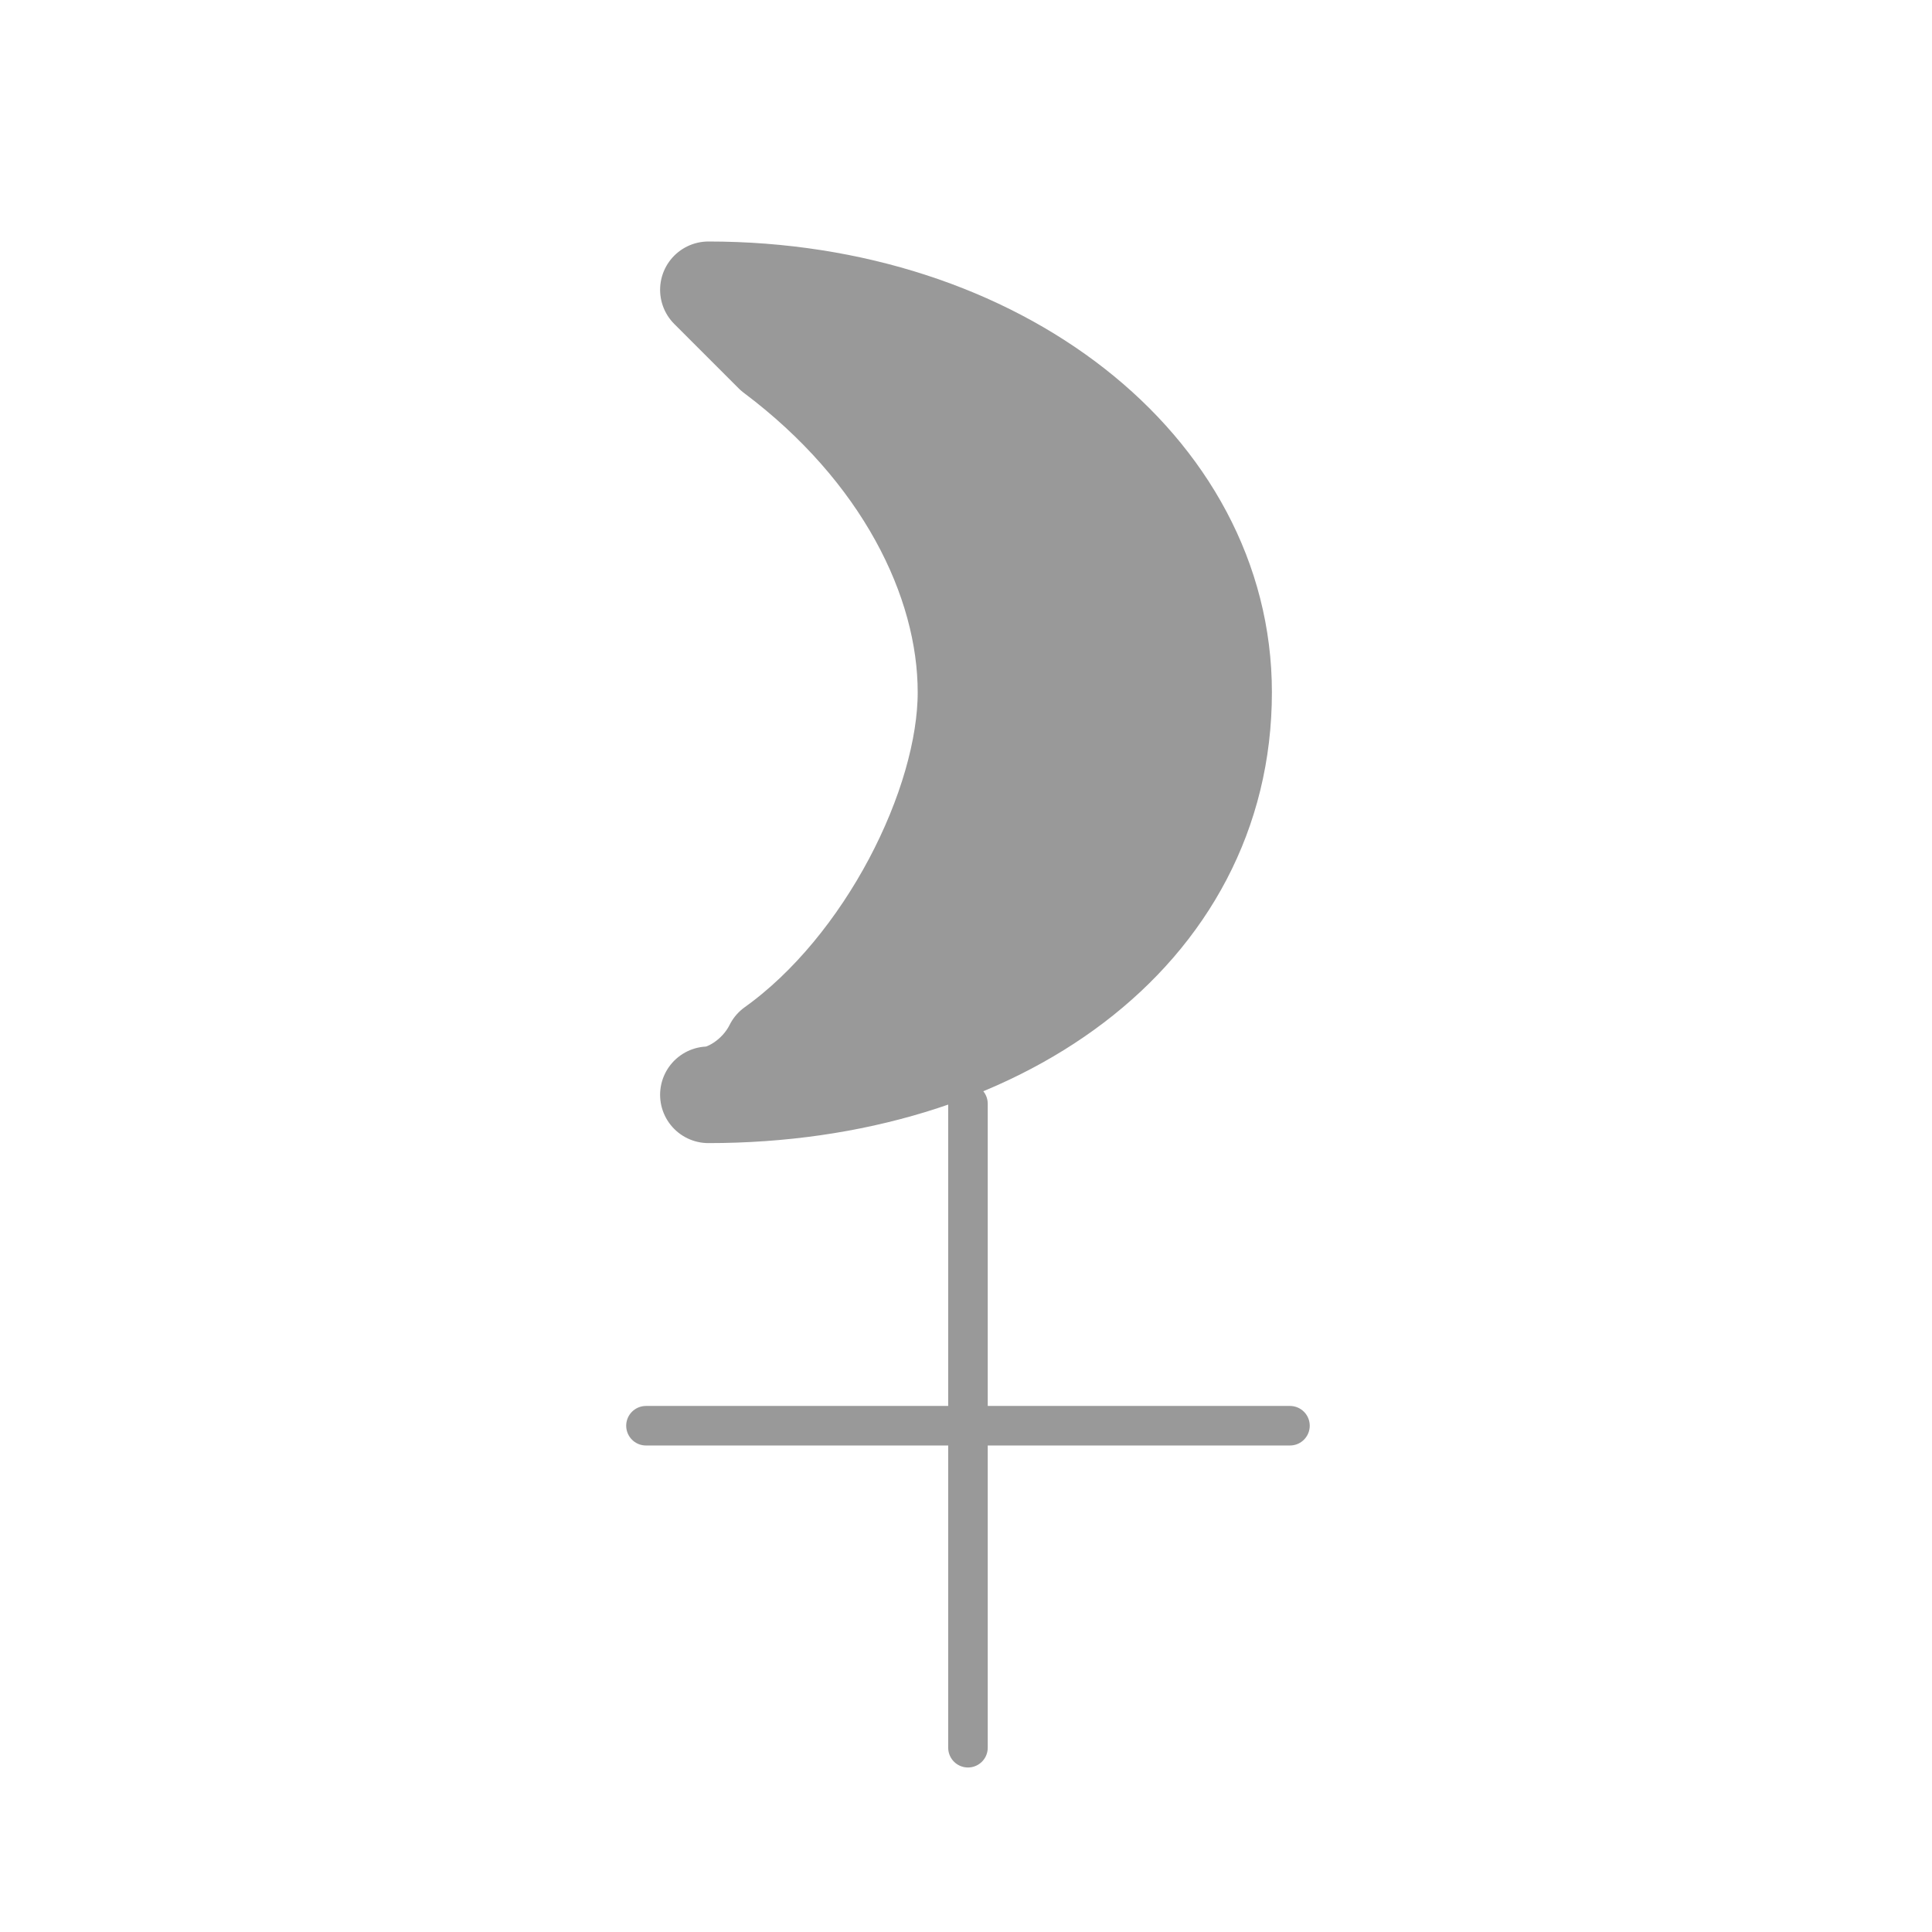
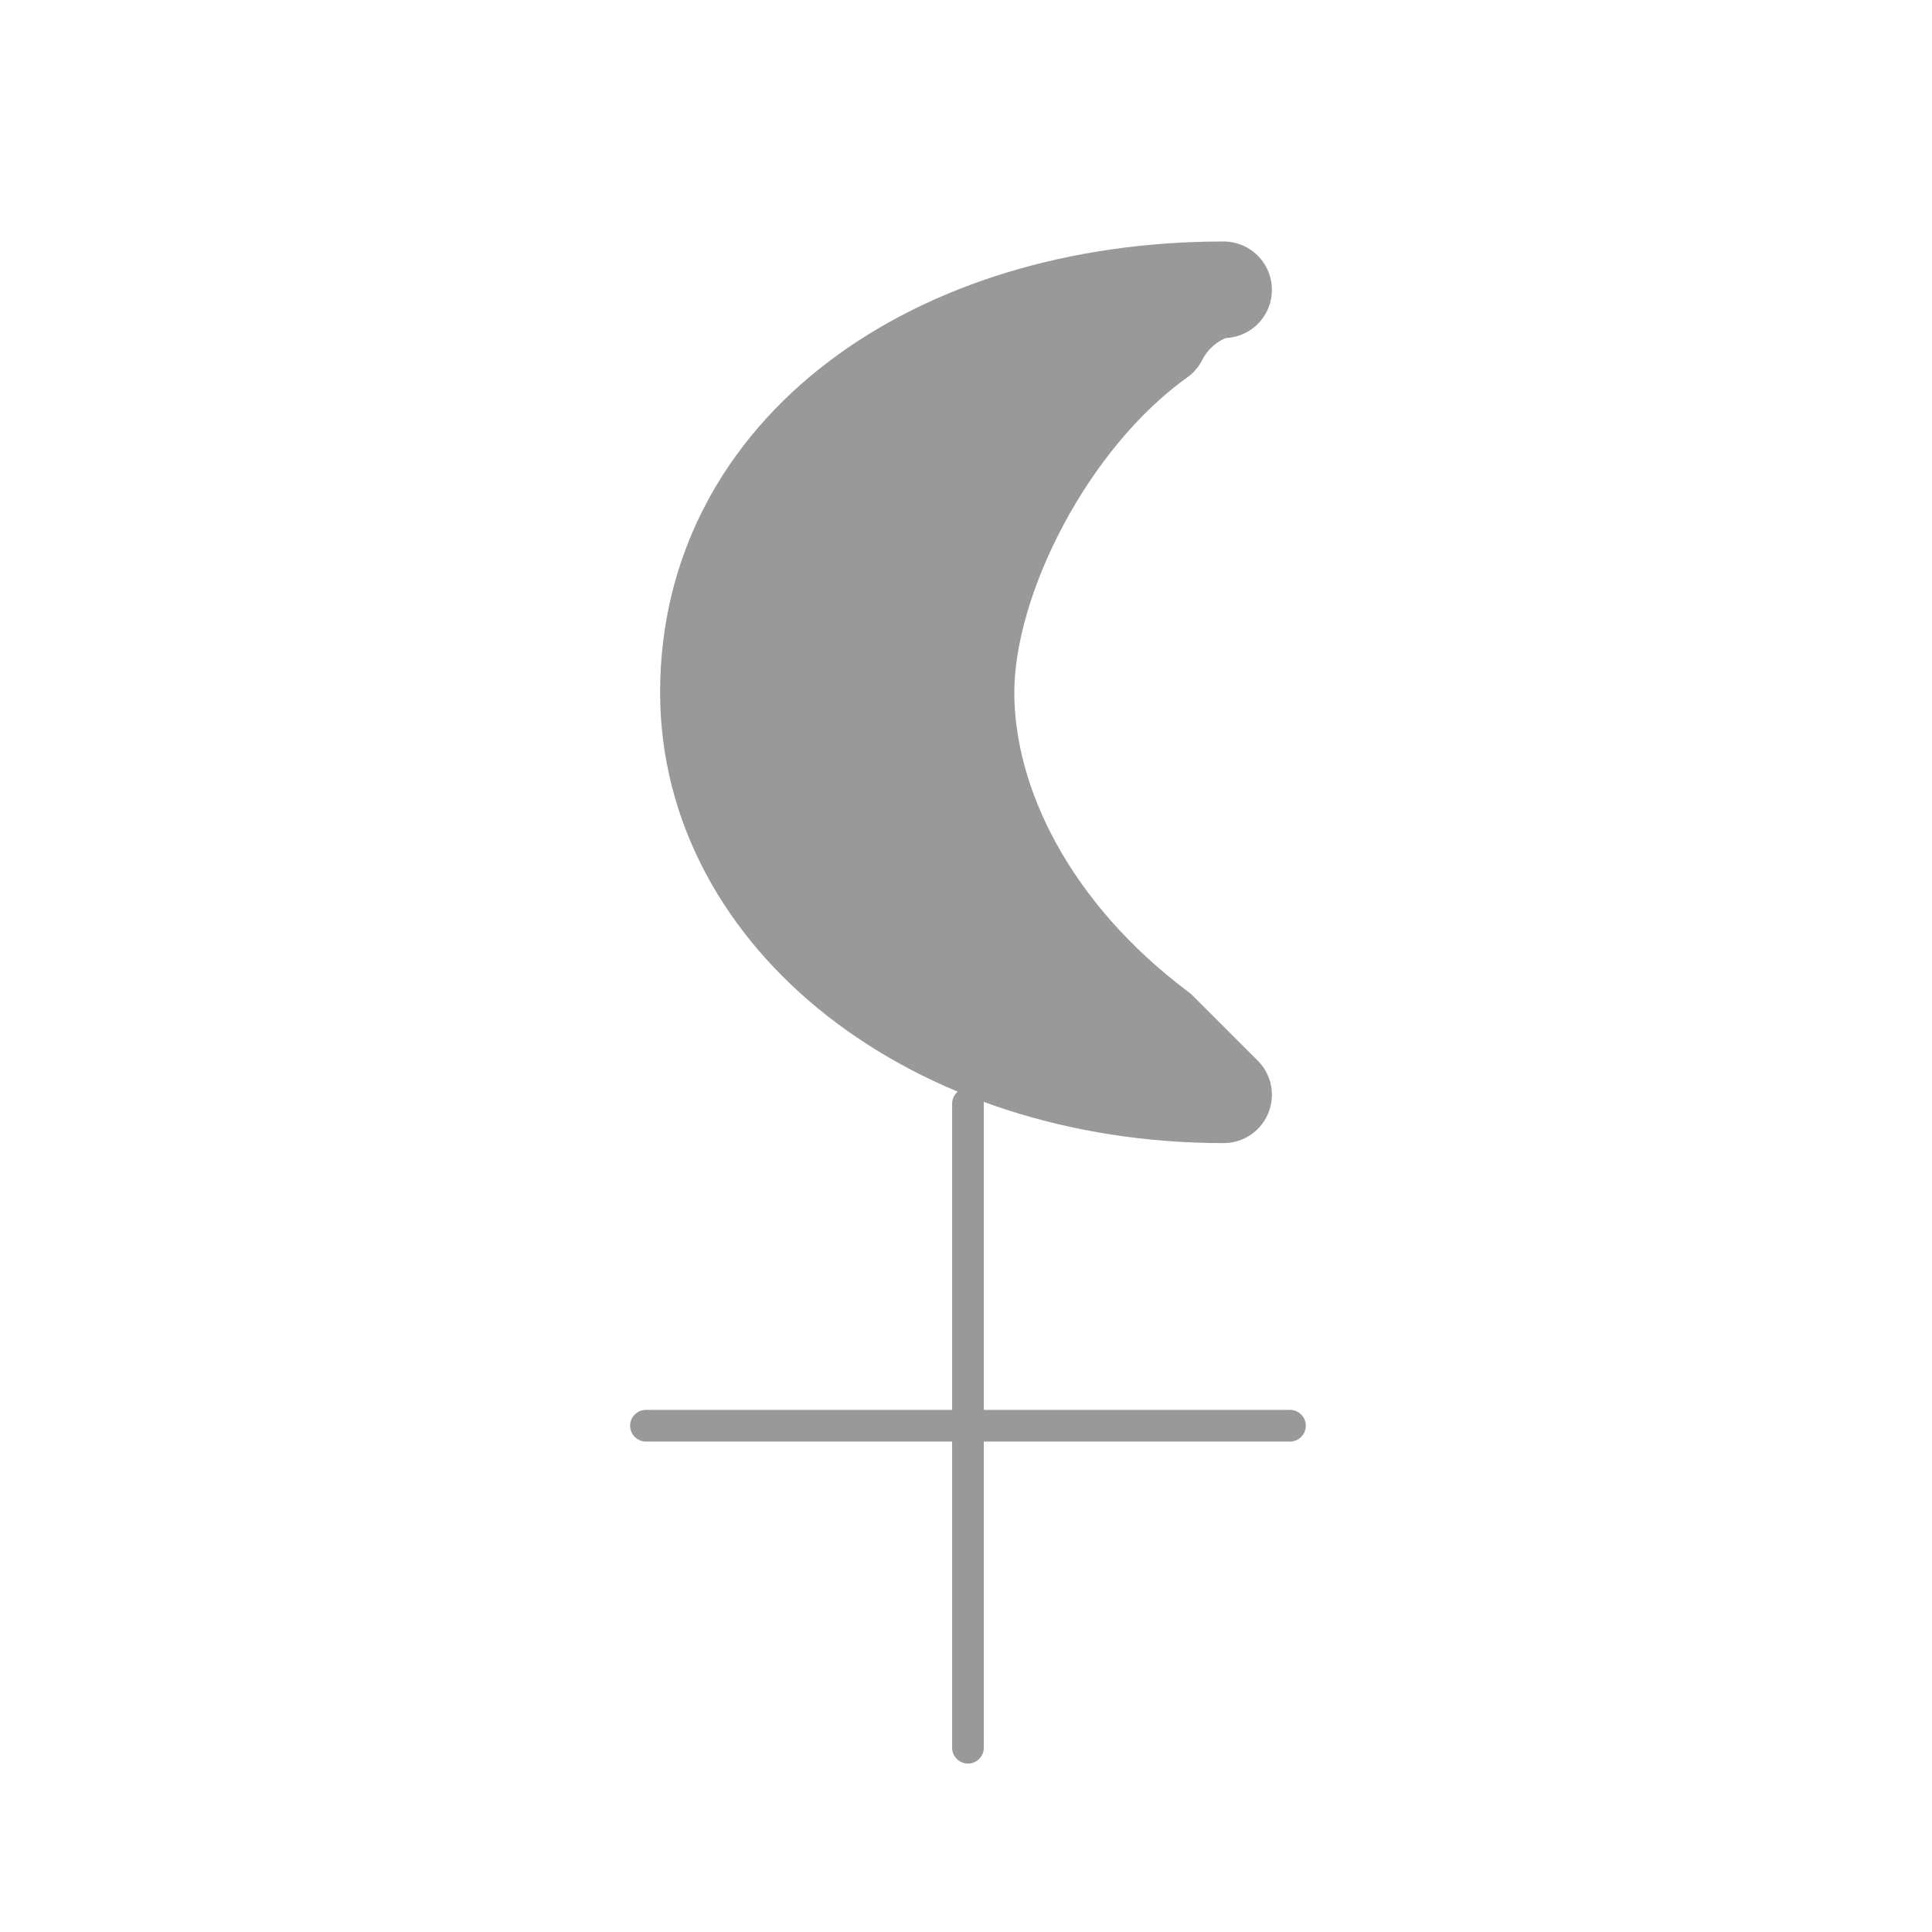
<svg xmlns="http://www.w3.org/2000/svg" version="1.1" id="svg9" x="0px" y="0px" viewBox="0 0 12 12" style="enable-background:new 0 0 12 12;" xml:space="preserve">
  <style type="text/css">
	.st0{fill:#999999;stroke:#999999;stroke-width:0.6;stroke-linecap:round;stroke-linejoin:round;stroke-miterlimit:10;}
- 	.st1{fill:#999999;stroke:#999999;stroke-width:0.307;stroke-linecap:round;stroke-linejoin:round;stroke-miterlimit:4.096;}
+ 	.st1{fill:#999999;stroke:#999999;stroke-width:0.246;stroke-linecap:round;stroke-linejoin:round;stroke-miterlimit:3.277;}
</style>
  <g id="g873">
-     <path id="path4-7" class="st0" d="M7.6,4.3   c0-1.4-1.4-2.5-3.2-2.5l0,0C4.6,2,4.7,2.1,4.8,2.2C5.6,2.8,6,3.6,6,4.3S5.5,6,4.8,6.5C4.7,6.7,4.5,6.8,4.4,6.8   C6.2,6.8,7.6,5.8,7.6,4.3z" />
+     <path id="path4-7" class="st0" d="M4.4,4.3   c0,1.4,1.4,2.5,3.2,2.5l0,0C7.4,6.6,7.3,6.5,7.2,6.4C6.4,5.8,6,5,6,4.3s0.5-1.7,1.2-2.2c0.1-0.2,0.3-0.3,0.4-0.3   C5.8,1.8,4.4,2.8,4.4,4.3z" />
    <g id="g854" transform="translate(3.915254,22.11914)">
      <g id="g866" transform="matrix(0.8,0,0,0.8,0.4169492,-2.623729)">
        <path id="path4" class="st1" d="M2.1-15.8v5" />
        <path id="path6" class="st1" d="M-0.4-13.3h5" />
      </g>
    </g>
  </g>
</svg>
